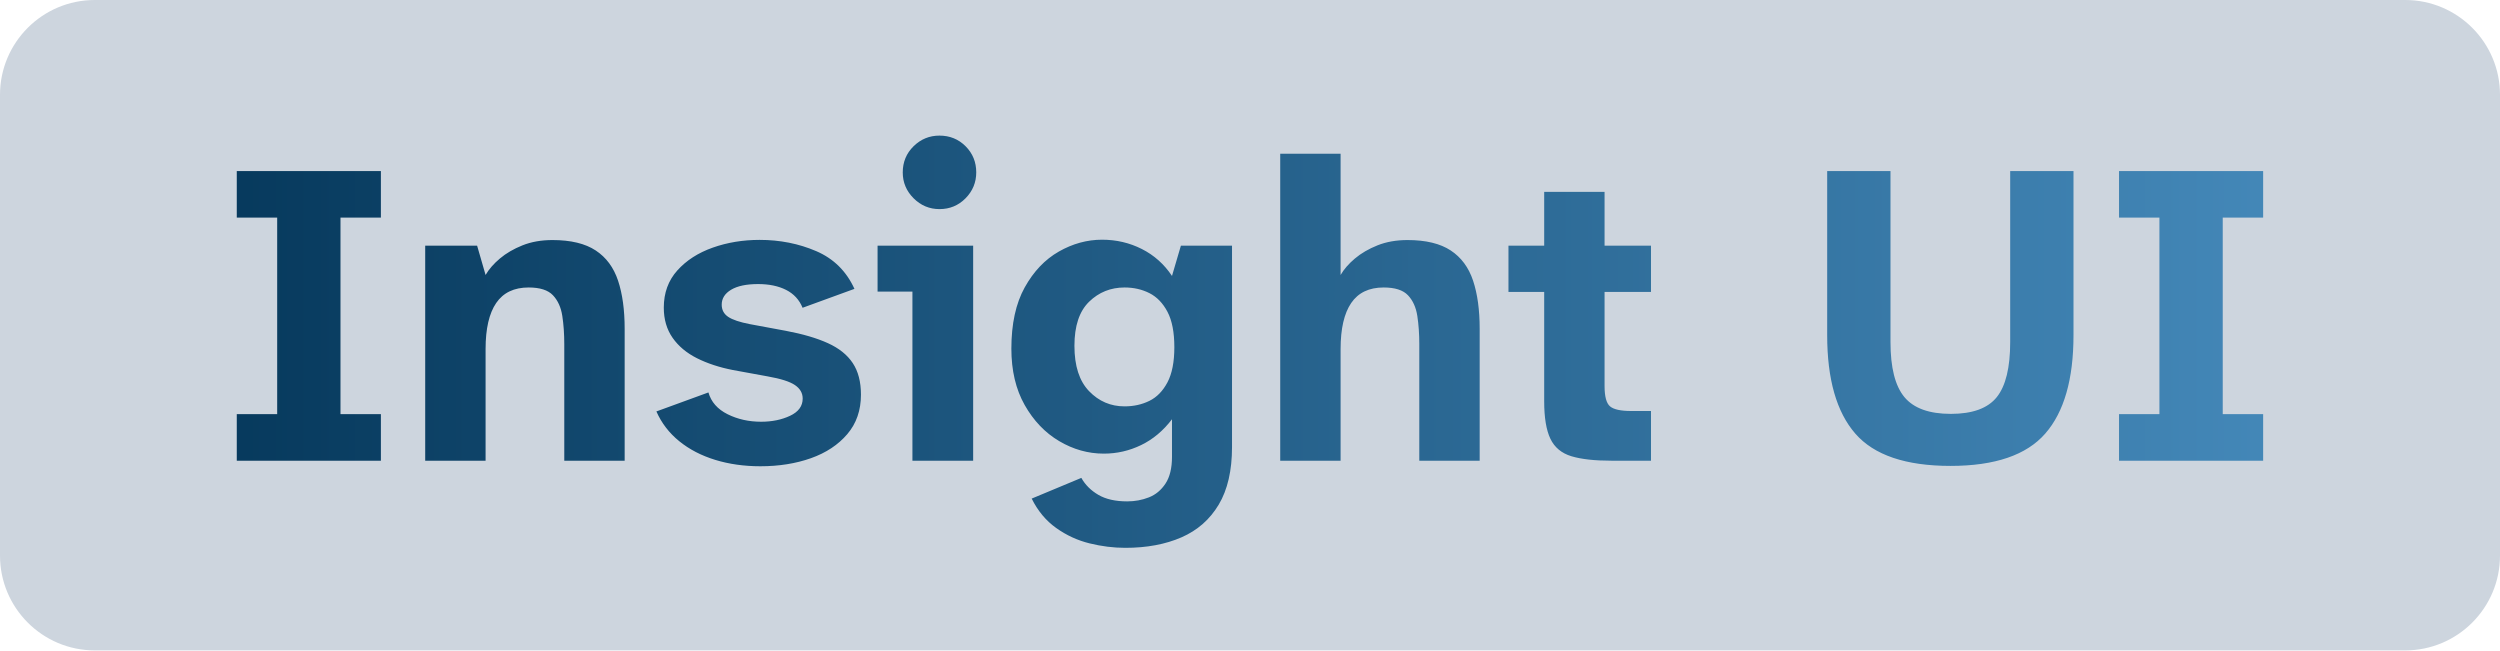
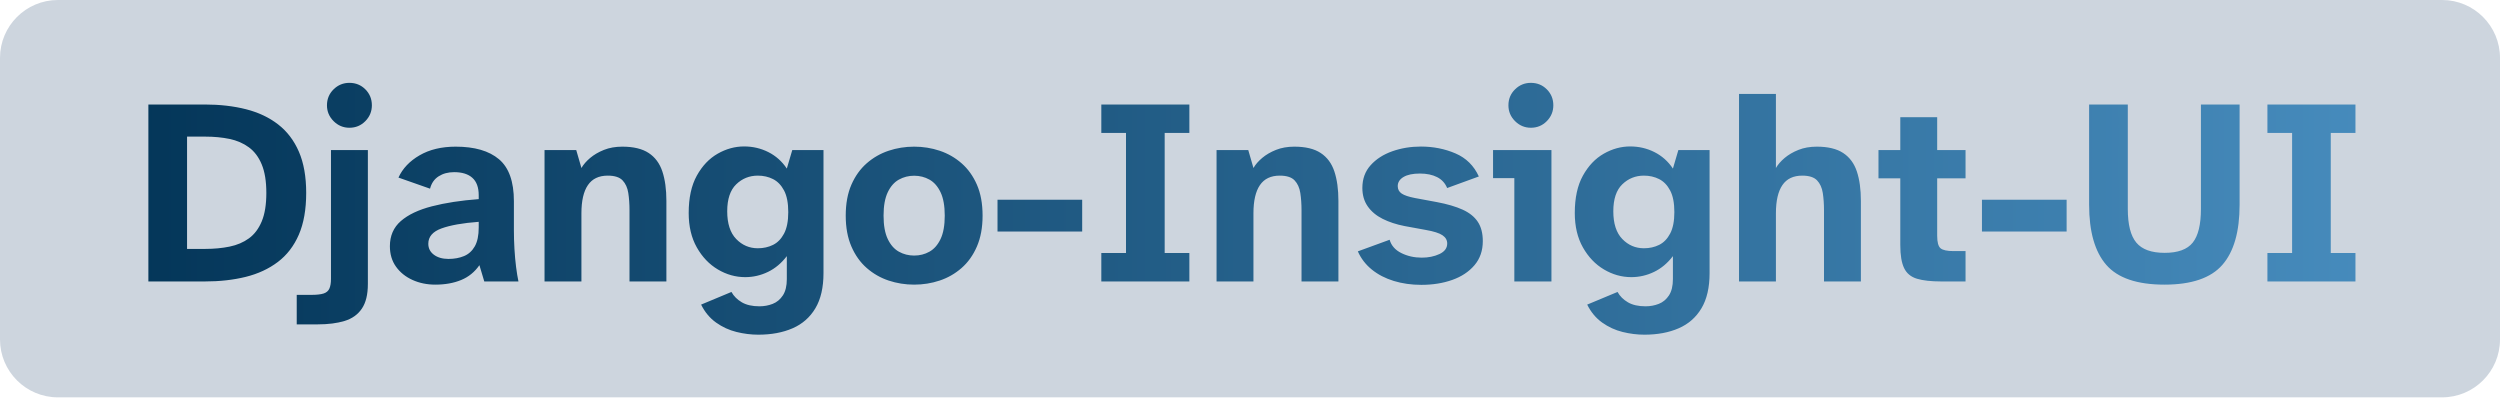
- <svg xmlns="http://www.w3.org/2000/svg" viewBox="0 0 369 96" fill="none">
+ <svg xmlns="http://www.w3.org/2000/svg" viewBox="0 0 604 96" fill="none" role="img" aria-labelledby="hero-title">
  <defs>
-     <linearGradient id="gradient" x1="0" y1="0" x2="369" y2="0" gradientUnits="userSpaceOnUse">
+     <linearGradient id="gradient" x1="0" y1="0" x2="604" y2="0" gradientUnits="userSpaceOnUse">
      <stop offset="0%" style="stop-color:#003153" />
      <stop offset="100%" style="stop-color:#4a90c2" />
    </linearGradient>
    <clipPath id="text-clip">
-       <path d="M46.063 0V107.375H139.25V560.625H46.063V668H378.437V560.625H285.25V107.375H378.437V0Z" transform="translate(32.00, 68) scale(0.064, -0.064)" />
-       <path d="M56.563 0V496H176.25L195.812 428.312Q207.375 448.25 228.875 466.344Q250.375 484.437 280.875 496.656Q311.375 508.875 350.125 508.875Q413.375 508.875 449.781 484.875Q486.187 460.875 501.375 415.125Q516.562 369.375 516.562 304.25V0H377.313V268.688Q377.313 304.25 372.75 333.906Q368.188 363.563 351.188 381.531Q334.188 399.5 295.125 399.5Q244.687 399.5 220.25 363.688Q195.812 327.875 195.812 257.625V0Z" transform="translate(59.14, 68) scale(0.064, -0.064)" />
-       <path d="M258.5 -12.812Q202.5 -12.812 154.5 1.906Q106.5 16.625 71.563 44.937Q36.625 73.25 18.813 113.625L138.812 157.437Q148.187 124.562 182.937 107.219Q217.687 89.875 260.312 89.875Q297.937 89.875 327.062 103.562Q356.188 117.25 356.188 143.312Q356.188 162.313 338.312 174.438Q320.437 186.563 275.187 194.5L195.25 209.125Q148.375 218.313 112.438 236.344Q76.5 254.375 56.188 283.406Q35.875 312.438 35.875 353Q35.875 404.125 67.156 438.875Q98.437 473.625 148.844 491.437Q199.25 509.25 256.937 509.25Q327.062 509.25 387.375 483.344Q447.687 457.437 475.562 396.313L355.937 352.688Q344.562 380.438 317.969 393.906Q291.375 407.375 253.375 407.375Q213 407.375 191.219 394.344Q169.437 381.313 169.437 359.875Q169.437 341.812 184.344 331.781Q199.25 321.75 234.125 315L317.312 299.562Q375.812 288.562 414.218 271.156Q452.625 253.75 471.593 225.25Q490.562 196.75 490.562 152.187Q490.562 98.25 459.093 61.312Q427.625 24.375 375.219 5.781Q322.812 -12.812 258.5 -12.812Z" transform="translate(95.68, 68) scale(0.064, -0.064)" />
-       <path d="M101.312 0V390H20.938V496H241.375V0ZM163.75 580.25Q129 580.25 104 605.25Q79 630.25 79 664.809Q79 700.75 104 725.25Q129 749.75 163.559 749.75Q199.5 749.75 224 725.145Q248.5 700.54 248.5 665Q248.5 630.25 223.895 605.25Q199.29 580.25 163.75 580.25Z" transform="translate(128.19, 68) scale(0.064, -0.064)" />
-       <path d="M292.312 -200.937Q251.5 -200.937 209.875 -190.656Q168.25 -180.375 132.875 -155.187Q97.5 -130 76.375 -87.375L190.875 -39.625Q204.312 -63.688 230.125 -78.75Q255.937 -93.813 296.687 -93.813Q323.125 -93.813 346.656 -84.563Q370.188 -75.313 385.063 -52.594Q399.938 -29.875 399.938 9V95.625Q369.625 55.812 328.781 36.062Q287.938 16.312 242.75 16.312Q188.563 16.312 139.75 45.219Q90.938 74.125 60.219 128.406Q29.5 182.687 29.5 258.437Q29.5 344.125 60.219 399.531Q90.938 454.937 138.938 482.312Q186.938 509.687 238.688 509.687Q287.938 509.687 330.406 488.219Q372.875 466.75 399.938 426.125L420.5 496H538.375V31.562Q538.375 -49.875 507.718 -101.281Q477.062 -152.687 421.656 -176.812Q366.25 -200.937 292.312 -200.937ZM290.562 125.312Q322.062 125.312 347.875 138.031Q373.687 150.75 389.531 180.812Q405.375 210.875 405.375 261.687Q405.375 313.313 389.531 343.375Q373.687 373.438 347.875 386.469Q322.062 399.5 290.562 399.5Q242.562 399.5 208.75 366.594Q174.937 333.688 174.937 264.937Q174.937 195.375 208.75 160.344Q242.562 125.312 290.562 125.312Z" transform="translate(147.39, 68) scale(0.064, -0.064)" />
-       <path d="M56.563 0V708H195.812V428.312Q207.375 448.25 228.875 466.344Q250.375 484.437 280.875 496.656Q311.375 508.875 350.125 508.875Q413.375 508.875 449.781 484.875Q486.187 460.875 501.375 415.125Q516.562 369.375 516.562 304.25V0H377.313V268.688Q377.313 304.25 372.75 333.906Q368.188 363.563 351.188 381.531Q334.188 399.5 295.125 399.5Q244.687 399.5 220.25 363.688Q195.812 327.875 195.812 257.625V0Z" transform="translate(185.34, 68) scale(0.064, -0.064)" />
-       <path d="M249.437 0Q191.062 0 157.031 10.312Q123 20.625 108.625 50.469Q94.25 80.312 94.25 137V389.188H11.875V496H94.25V620H233.5V496H340.562V389.188H233.5V172.125Q233.5 135.812 246.25 125.219Q259 114.625 295.062 114.625H340.562V0Z" transform="translate(221.89, 68) scale(0.064, -0.064)" />
-       <path d="M343.375 -12Q188.625 -12 123.781 62.531Q58.938 137.062 58.938 289.562V668H204.937V273.625Q204.937 185.187 237.125 146.594Q269.312 108 344.188 108Q419.063 108 450.031 146.594Q481 185.187 481 273.625V668H627V289.562Q627 137.062 561.844 62.531Q496.687 -12 343.375 -12Z" transform="translate(265.92, 68) scale(0.064, -0.064)" />
-       <path d="M46.063 0V107.375H139.25V560.625H46.063V668H378.437V560.625H285.25V107.375H378.437V0Z" transform="translate(309.82, 68) scale(0.064, -0.064)" />
+       <path d="M60.125 0V668H273Q358.437 668 428.781 650.094Q499.125 632.188 549.969 592.781Q600.812 553.375 628.344 489.781Q655.875 426.188 655.875 334.188Q655.875 240.625 628.062 176.531Q600.25 112.437 548.812 73.531Q497.375 34.625 427.625 17.312Q357.875 0 273 0ZM206.125 122.875H275.062Q324.562 122.875 366.75 131.562Q408.938 140.25 439.844 162.781Q470.75 185.312 488.094 226.875Q505.438 268.437 505.438 334.188Q505.438 399.75 488.094 441.625Q470.75 483.5 439.438 506.438Q408.125 529.375 366.344 538.063Q324.562 546.75 275.062 546.75H206.125Z" transform="translate(32.00, 68) scale(0.064, -0.064)" />
+       <path d="M-68.312 -162V-50.625H-13.062Q16.563 -50.625 32.594 -45.656Q48.625 -40.688 54.813 -27.188Q61 -13.688 61 9.687V496H200.25V-9.937Q200.25 -69.312 177.437 -102.781Q154.625 -136.25 112.25 -149.125Q69.875 -162 11.187 -162ZM130.625 580.25Q95.875 580.25 70.875 605.25Q45.875 630.25 45.875 664.809Q45.875 700.75 70.875 725.25Q95.875 749.75 130.434 749.75Q166.375 749.75 190.875 725.145Q215.375 700.54 215.375 665Q215.375 630.25 190.77 605.25Q166.165 580.25 130.625 580.25Z" transform="translate(76.06, 68) scale(0.064, -0.064)" />
+       <path d="M195.875 -12Q148.875 -12 109.781 5.719Q70.688 23.437 47.594 55.75Q24.5 88.062 24.5 133.062Q24.5 192.062 65.906 228.062Q107.313 264.062 183 283.656Q258.688 303.25 359.813 310.812V325.5Q359.813 369.563 335.969 391.094Q312.125 412.625 266.937 412.625Q233.125 412.625 208.594 397Q184.062 381.375 176.062 350.25L56.875 392.125Q80.125 443.437 136.5 476.156Q192.875 508.875 272.875 508.875Q379.937 508.875 436.281 461.406Q492.625 413.937 492.625 303V192.687Q492.625 159 494.719 122.656Q496.812 86.312 500.906 54.344Q505 22.375 509.812 0H380.813L362.438 61.5Q335.75 22.875 293.438 5.438Q251.125 -12 195.875 -12ZM245.75 85.062Q278.437 85.062 304.312 95.812Q330.188 106.562 345 132.562Q359.813 158.562 359.813 204V225.125Q269.437 218.375 219.469 200.281Q169.5 182.188 169.5 142.375Q169.5 116.5 190.719 100.781Q211.937 85.062 245.75 85.062Z" transform="translate(92.63, 68) scale(0.064, -0.064)" />
+       <path d="M56.563 0V496H176.25L195.812 428.312Q207.375 448.25 228.875 466.344Q250.375 484.437 280.875 496.656Q311.375 508.875 350.125 508.875Q413.375 508.875 449.781 484.875Q486.187 460.875 501.375 415.125Q516.562 369.375 516.562 304.25V0H377.313V268.688Q377.313 304.25 372.75 333.906Q368.188 363.563 351.188 381.531Q334.188 399.5 295.125 399.5Q244.687 399.5 220.25 363.688Q195.812 327.875 195.812 257.625V0Z" transform="translate(127.94, 68) scale(0.064, -0.064)" />
+       <path d="M292.312 -200.937Q251.5 -200.937 209.875 -190.656Q168.25 -180.375 132.875 -155.187Q97.5 -130 76.375 -87.375L190.875 -39.625Q204.312 -63.688 230.125 -78.75Q255.937 -93.813 296.687 -93.813Q323.125 -93.813 346.656 -84.563Q370.188 -75.313 385.063 -52.594Q399.938 -29.875 399.938 9V95.625Q369.625 55.812 328.781 36.062Q287.938 16.312 242.75 16.312Q188.563 16.312 139.75 45.219Q90.938 74.125 60.219 128.406Q29.5 182.687 29.5 258.437Q29.5 344.125 60.219 399.531Q90.938 454.937 138.938 482.312Q186.938 509.687 238.688 509.687Q287.938 509.687 330.406 488.219Q372.875 466.75 399.938 426.125L420.5 496H538.375V31.562Q538.375 -49.875 507.718 -101.281Q477.062 -152.687 421.656 -176.812Q366.25 -200.937 292.312 -200.937ZM290.562 125.312Q322.062 125.312 347.875 138.031Q373.687 150.75 389.531 180.812Q405.375 210.875 405.375 261.687Q405.375 313.313 389.531 343.375Q373.687 373.438 347.875 386.469Q322.062 399.5 290.562 399.5Q242.562 399.5 208.75 366.594Q174.937 333.688 174.937 264.937Q174.937 195.375 208.75 160.344Q242.562 125.312 290.562 125.312Z" transform="translate(164.50, 68) scale(0.064, -0.064)" />
+       <path d="M287.812 -12Q237.5 -12 191.437 3.406Q145.375 18.812 108.844 50.719Q72.313 82.625 50.906 132.031Q29.5 181.437 29.5 248.437Q29.5 316.25 50.906 365.25Q72.313 414.25 108.844 446.156Q145.375 478.062 191.437 493.469Q237.5 508.875 287.812 508.875Q338.125 508.875 384.187 493.469Q430.25 478.062 466.781 446.156Q503.312 414.25 524.719 365.25Q546.125 316.25 546.125 248.437Q546.125 181.437 524.719 132.031Q503.312 82.625 466.781 50.719Q430.25 18.812 384.187 3.406Q338.125 -12 287.812 -12ZM287.812 97.75Q319.312 97.75 345.5 112.375Q371.688 127 387.5 160.187Q403.313 193.375 403.313 248.437Q403.313 303.5 387.5 336.688Q371.688 369.875 345.5 384.5Q319.312 399.125 287.812 399.125Q256.5 399.125 230.219 384.5Q203.937 369.875 188.125 336.688Q172.312 303.5 172.312 248.437Q172.312 193.375 188.125 160.187Q203.937 127 230.219 112.375Q256.5 97.75 287.812 97.75Z" transform="translate(202.44, 68) scale(0.064, -0.064)" />
+       <path d="M26.875 188.5V308.5H346.5V188.5Z" transform="translate(239.28, 68) scale(0.064, -0.064)" />
+       <path d="M46.063 0V107.375H139.25V560.625H46.063V668H378.437V560.625H285.25V107.375H378.437V0Z" transform="translate(263.13, 68) scale(0.064, -0.064)" />
+       <path d="M56.563 0V496H176.25L195.812 428.312Q207.375 448.25 228.875 466.344Q250.375 484.437 280.875 496.656Q311.375 508.875 350.125 508.875Q413.375 508.875 449.781 484.875Q486.187 460.875 501.375 415.125Q516.562 369.375 516.562 304.25V0H377.313V268.688Q377.313 304.25 372.75 333.906Q368.188 363.563 351.188 381.531Q334.188 399.5 295.125 399.5Q244.687 399.5 220.25 363.688Q195.812 327.875 195.812 257.625V0Z" transform="translate(290.30, 68) scale(0.064, -0.064)" />
+       <path d="M258.5 -12.812Q202.5 -12.812 154.5 1.906Q106.5 16.625 71.563 44.937Q36.625 73.25 18.813 113.625L138.812 157.437Q148.187 124.562 182.937 107.219Q217.687 89.875 260.312 89.875Q297.937 89.875 327.062 103.562Q356.188 117.25 356.188 143.312Q356.188 162.313 338.312 174.438Q320.437 186.563 275.187 194.5L195.25 209.125Q148.375 218.313 112.438 236.344Q76.5 254.375 56.188 283.406Q35.875 312.438 35.875 353Q35.875 404.125 67.156 438.875Q98.437 473.625 148.844 491.437Q199.25 509.25 256.937 509.25Q327.062 509.25 387.375 483.344Q447.687 457.437 475.562 396.313L355.937 352.688Q344.562 380.438 317.969 393.906Q291.375 407.375 253.375 407.375Q213 407.375 191.219 394.344Q169.437 381.313 169.437 359.875Q169.437 341.812 184.344 331.781Q199.25 321.75 234.125 315L317.312 299.562Q375.812 288.562 414.218 271.156Q452.625 253.75 471.593 225.25Q490.562 196.75 490.562 152.187Q490.562 98.25 459.093 61.312Q427.625 24.375 375.219 5.781Q322.812 -12.812 258.5 -12.812Z" transform="translate(326.85, 68) scale(0.064, -0.064)" />
+       <path d="M101.312 0V390H20.938V496H241.375V0ZM163.75 580.25Q129 580.25 104 605.25Q79 630.25 79 664.809Q79 700.75 104 725.25Q129 749.75 163.559 749.75Q199.5 749.75 224 725.145Q248.5 700.54 248.5 665Q248.5 630.25 223.895 605.25Q199.29 580.25 163.75 580.25Z" transform="translate(359.38, 68) scale(0.064, -0.064)" />
+       <path d="M292.312 -200.937Q251.5 -200.937 209.875 -190.656Q168.25 -180.375 132.875 -155.187Q97.5 -130 76.375 -87.375L190.875 -39.625Q204.312 -63.688 230.125 -78.75Q255.937 -93.813 296.687 -93.813Q323.125 -93.813 346.656 -84.563Q370.188 -75.313 385.063 -52.594Q399.938 -29.875 399.938 9V95.625Q369.625 55.812 328.781 36.062Q287.938 16.312 242.75 16.312Q188.563 16.312 139.75 45.219Q90.938 74.125 60.219 128.406Q29.5 182.687 29.5 258.437Q29.5 344.125 60.219 399.531Q90.938 454.937 138.938 482.312Q186.938 509.687 238.688 509.687Q287.938 509.687 330.406 488.219Q372.875 466.75 399.938 426.125L420.5 496H538.375V31.562Q538.375 -49.875 507.718 -101.281Q477.062 -152.687 421.656 -176.812Q366.25 -200.937 292.312 -200.937ZM290.562 125.312Q322.062 125.312 347.875 138.031Q373.687 150.75 389.531 180.812Q405.375 210.875 405.375 261.687Q405.375 313.313 389.531 343.375Q373.687 373.438 347.875 386.469Q322.062 399.5 290.562 399.5Q242.562 399.5 208.75 366.594Q174.937 333.688 174.937 264.937Q174.937 195.375 208.75 160.344Q242.562 125.312 290.562 125.312Z" transform="translate(378.58, 68) scale(0.064, -0.064)" />
+       <path d="M56.563 0V708H195.812V428.312Q207.375 448.25 228.875 466.344Q250.375 484.437 280.875 496.656Q311.375 508.875 350.125 508.875Q413.375 508.875 449.781 484.875Q486.187 460.875 501.375 415.125Q516.562 369.375 516.562 304.25V0H377.313V268.688Q377.313 304.25 372.75 333.906Q368.188 363.563 351.188 381.531Q334.188 399.5 295.125 399.5Q244.687 399.5 220.25 363.688Q195.812 327.875 195.812 257.625V0Z" transform="translate(416.53, 68) scale(0.064, -0.064)" />
+       <path d="M249.437 0Q191.062 0 157.031 10.312Q123 20.625 108.625 50.469Q94.25 80.312 94.25 137V389.188H11.875V496H94.25V620H233.5V496H340.562V389.188H233.5V172.125Q233.5 135.812 246.25 125.219Q259 114.625 295.062 114.625H340.562V0Z" transform="translate(453.08, 68) scale(0.064, -0.064)" />
+       <path d="M26.875 188.5V308.5H346.5V188.5Z" transform="translate(477.12, 68) scale(0.064, -0.064)" />
+       <path d="M343.375 -12Q188.625 -12 123.781 62.531Q58.938 137.062 58.938 289.562V668H204.937V273.625Q204.937 185.187 237.125 146.594Q269.312 108 344.188 108Q419.063 108 450.031 146.594Q481 185.187 481 273.625V668H627V289.562Q627 137.062 561.844 62.531Q496.687 -12 343.375 -12Z" transform="translate(500.96, 68) scale(0.064, -0.064)" />
+       <path d="M46.063 0V107.375H139.25V560.625H46.063V668H378.437V560.625H285.25V107.375H378.437V0Z" transform="translate(544.86, 68) scale(0.064, -0.064)" />
    </clipPath>
  </defs>
-   <rect x="0" y="0" width="369" height="96" rx="14" fill="#cdd5de" />
-   <rect x="0" y="0" width="369" height="96" fill="url(#gradient)" clip-path="url(#text-clip)" />
+   <rect x="0" y="0" width="604" height="96" rx="14" fill="#cdd5de" />
+   <rect x="0" y="0" width="604" height="96" fill="url(#gradient)" clip-path="url(#text-clip)" />
</svg>
